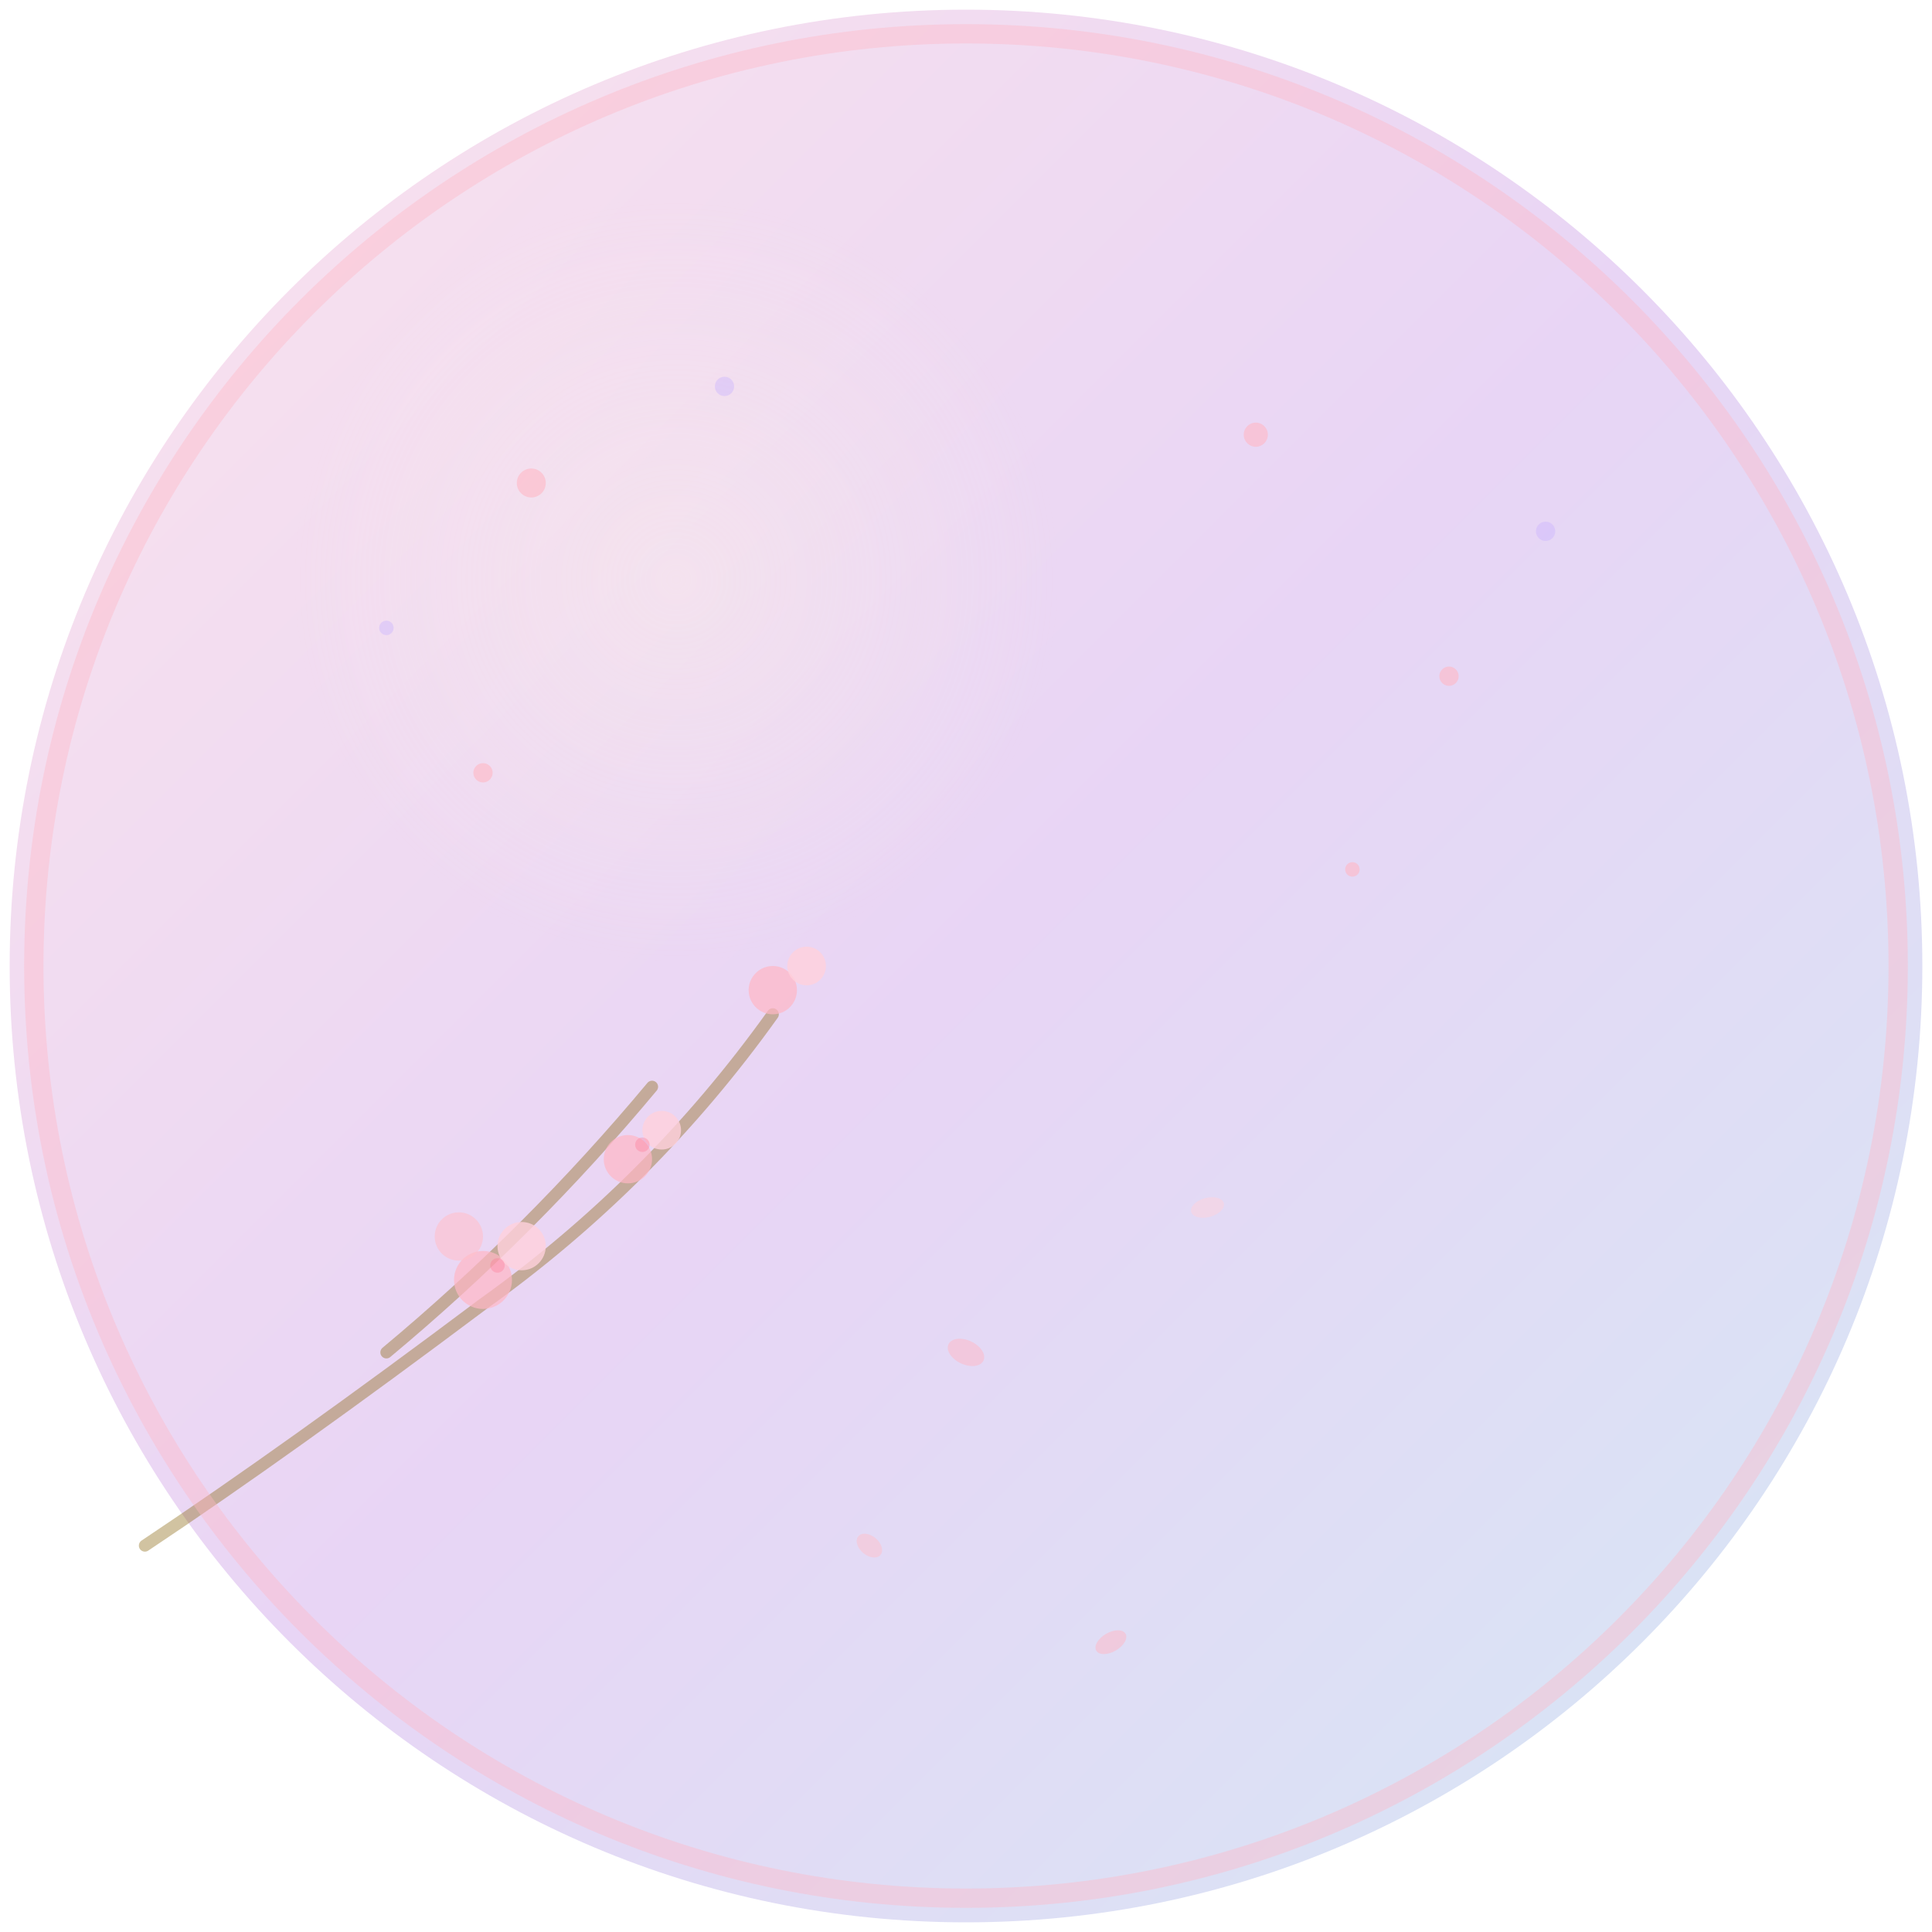
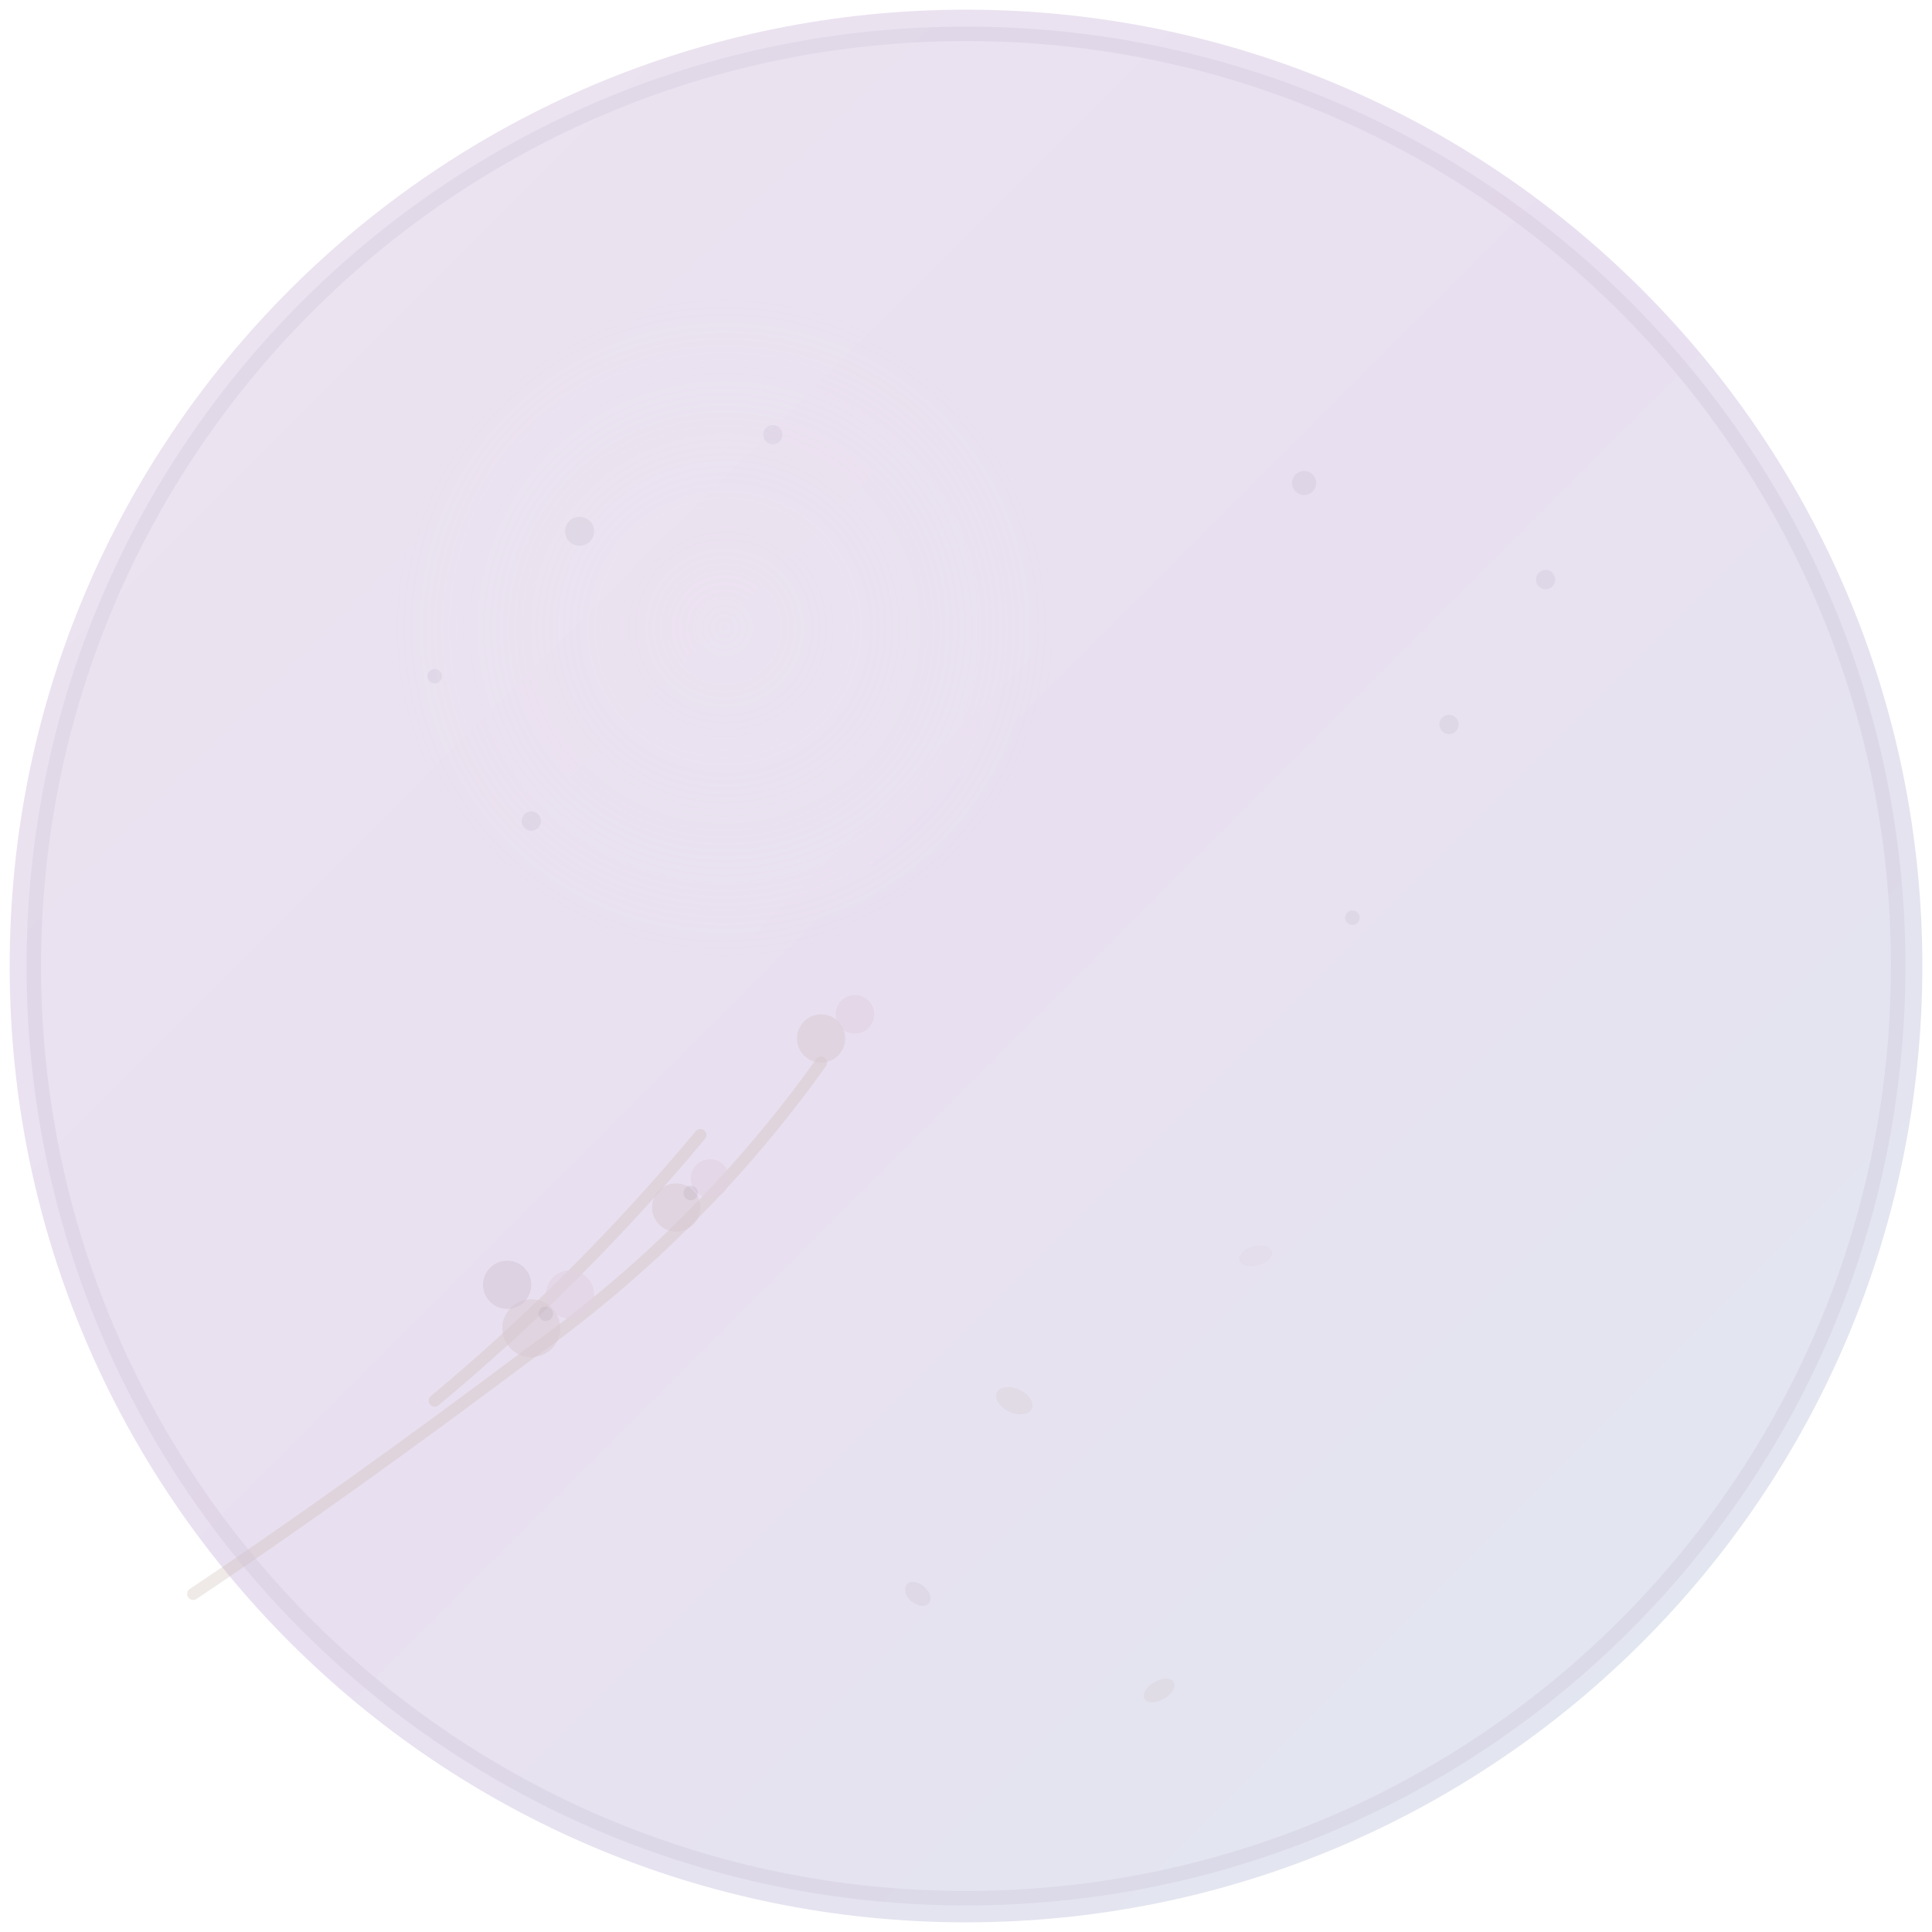
<svg xmlns="http://www.w3.org/2000/svg" viewBox="0 0 400 400" width="400" height="400">
  <defs>
    <linearGradient id="bg" x1="0" y1="0" x2="1" y2="1">
-       <stop offset="0%" stop-color="#FCE4EC" />
-       <stop offset="50%" stop-color="#E8D5F5" />
-       <stop offset="100%" stop-color="#D4E8F5" />
+       <stop offset="0%" stop-color="#EDE4F0" />
+       <stop offset="50%" stop-color="#E8E0F0" />
+       <stop offset="100%" stop-color="#E0E8F0" />
    </linearGradient>
    <radialGradient id="glow" cx="50%" cy="50%" r="50%">
-       <stop offset="0%" stop-color="#FFF5E6" stop-opacity="0.3" />
-       <stop offset="100%" stop-color="#FFF5E6" stop-opacity="0" />
+       <stop offset="0%" stop-color="#F0E8F0" stop-opacity="0.2" />
+       <stop offset="100%" stop-color="#F0E8F0" stop-opacity="0" />
    </radialGradient>
  </defs>
  <circle cx="200" cy="200" r="198" fill="url(#bg)" />
-   <circle cx="140" cy="120" r="80" fill="url(#glow)" />
-   <g fill="#FFB7C5" opacity="0.6">
-     <circle cx="110" cy="100" r="3" />
-     <circle cx="260" cy="90" r="2.5" />
-     <circle cx="300" cy="140" r="2" />
-     <circle cx="100" cy="160" r="2" />
-     <circle cx="280" cy="180" r="1.5" />
+   <circle cx="150" cy="130" r="70" fill="url(#glow)" />
+   <g fill="#D0C8D8" opacity="0.4">
+     <circle cx="120" cy="110" r="3" />
+     <circle cx="270" cy="100" r="2.5" />
+     <circle cx="300" cy="150" r="2" />
+     <circle cx="110" cy="170" r="2" />
+     <circle cx="280" cy="190" r="1.5" />
  </g>
-   <g fill="#C9B1FF" opacity="0.4">
-     <circle cx="150" cy="80" r="2" />
-     <circle cx="80" cy="130" r="1.5" />
-     <circle cx="320" cy="110" r="2" />
+   <g fill="#C8C0D8" opacity="0.3">
+     <circle cx="160" cy="90" r="2" />
+     <circle cx="90" cy="140" r="1.5" />
+     <circle cx="320" cy="120" r="2" />
  </g>
-   <g fill="none" stroke="#8B6914" stroke-width="2.5" stroke-linecap="round" opacity="0.4">
-     <path d="M30 320 Q60 300 100 270 Q135 245 160 210" />
-     <path d="M80 280 Q110 255 135 225" />
+   <g fill="none" stroke="#C8B8B0" stroke-width="2.5" stroke-linecap="round" opacity="0.3">
+     <path d="M40 330 Q70 310 110 280 Q145 255 170 220" />
+     <path d="M90 290 Q120 265 145 235" />
  </g>
  <g>
-     <circle cx="100" cy="265" r="6" fill="#FFB7C5" opacity="0.7" />
-     <circle cx="108" cy="258" r="5" fill="#FFD1DC" opacity="0.8" />
-     <circle cx="95" cy="256" r="5" fill="#FFC0CB" opacity="0.6" />
-     <circle cx="130" cy="240" r="5" fill="#FFB7C5" opacity="0.7" />
-     <circle cx="137" cy="234" r="4" fill="#FFD1DC" opacity="0.8" />
-     <circle cx="160" cy="205" r="5" fill="#FFB7C5" opacity="0.7" />
-     <circle cx="167" cy="200" r="4" fill="#FFD1DC" opacity="0.8" />
-     <circle cx="103" cy="262" r="1.5" fill="#FF6B8A" opacity="0.3" />
-     <circle cx="133" cy="237" r="1.5" fill="#FF6B8A" opacity="0.3" />
+     <circle cx="110" cy="275" r="6" fill="#D8C8D0" opacity="0.5" />
+     <circle cx="118" cy="268" r="5" fill="#E0D0E0" opacity="0.55" />
+     <circle cx="105" cy="266" r="5" fill="#D0C0D0" opacity="0.45" />
+     <circle cx="140" cy="250" r="5" fill="#D8C8D0" opacity="0.5" />
+     <circle cx="147" cy="244" r="4" fill="#E0D0E0" opacity="0.55" />
+     <circle cx="170" cy="215" r="5" fill="#D8C8D0" opacity="0.5" />
+     <circle cx="177" cy="210" r="4" fill="#E0D0E0" opacity="0.55" />
+     <circle cx="113" cy="272" r="1.5" fill="#B8A8B8" opacity="0.25" />
+     <circle cx="143" cy="247" r="1.5" fill="#B8A8B8" opacity="0.25" />
  </g>
-   <g opacity="0.5">
-     <ellipse cx="200" cy="280" rx="4" ry="2.5" fill="#FFB7C5" transform="rotate(25 200 280)" />
-     <ellipse cx="250" cy="250" rx="3.5" ry="2" fill="#FFD1DC" transform="rotate(-15 250 250)" />
-     <ellipse cx="180" cy="320" rx="3" ry="2" fill="#FFC0CB" transform="rotate(40 180 320)" />
-     <ellipse cx="230" cy="340" rx="3.5" ry="2" fill="#FFB7C5" transform="rotate(-30 230 340)" />
+   <g opacity="0.3">
+     <ellipse cx="210" cy="290" rx="4" ry="2.5" fill="#D8C8D0" transform="rotate(25 210 290)" />
+     <ellipse cx="260" cy="260" rx="3.5" ry="2" fill="#E0D0E0" transform="rotate(-15 260 260)" />
+     <ellipse cx="190" cy="330" rx="3" ry="2" fill="#D0C0D0" transform="rotate(40 190 330)" />
+     <ellipse cx="240" cy="350" rx="3.5" ry="2" fill="#D8C8D0" transform="rotate(-30 240 350)" />
  </g>
-   <circle cx="200" cy="200" r="193" fill="none" stroke="#FFB7C5" stroke-width="4" opacity="0.4" />
+   <circle cx="200" cy="200" r="193" fill="none" stroke="#C8C0D8" stroke-width="3" opacity="0.3" />
</svg>
